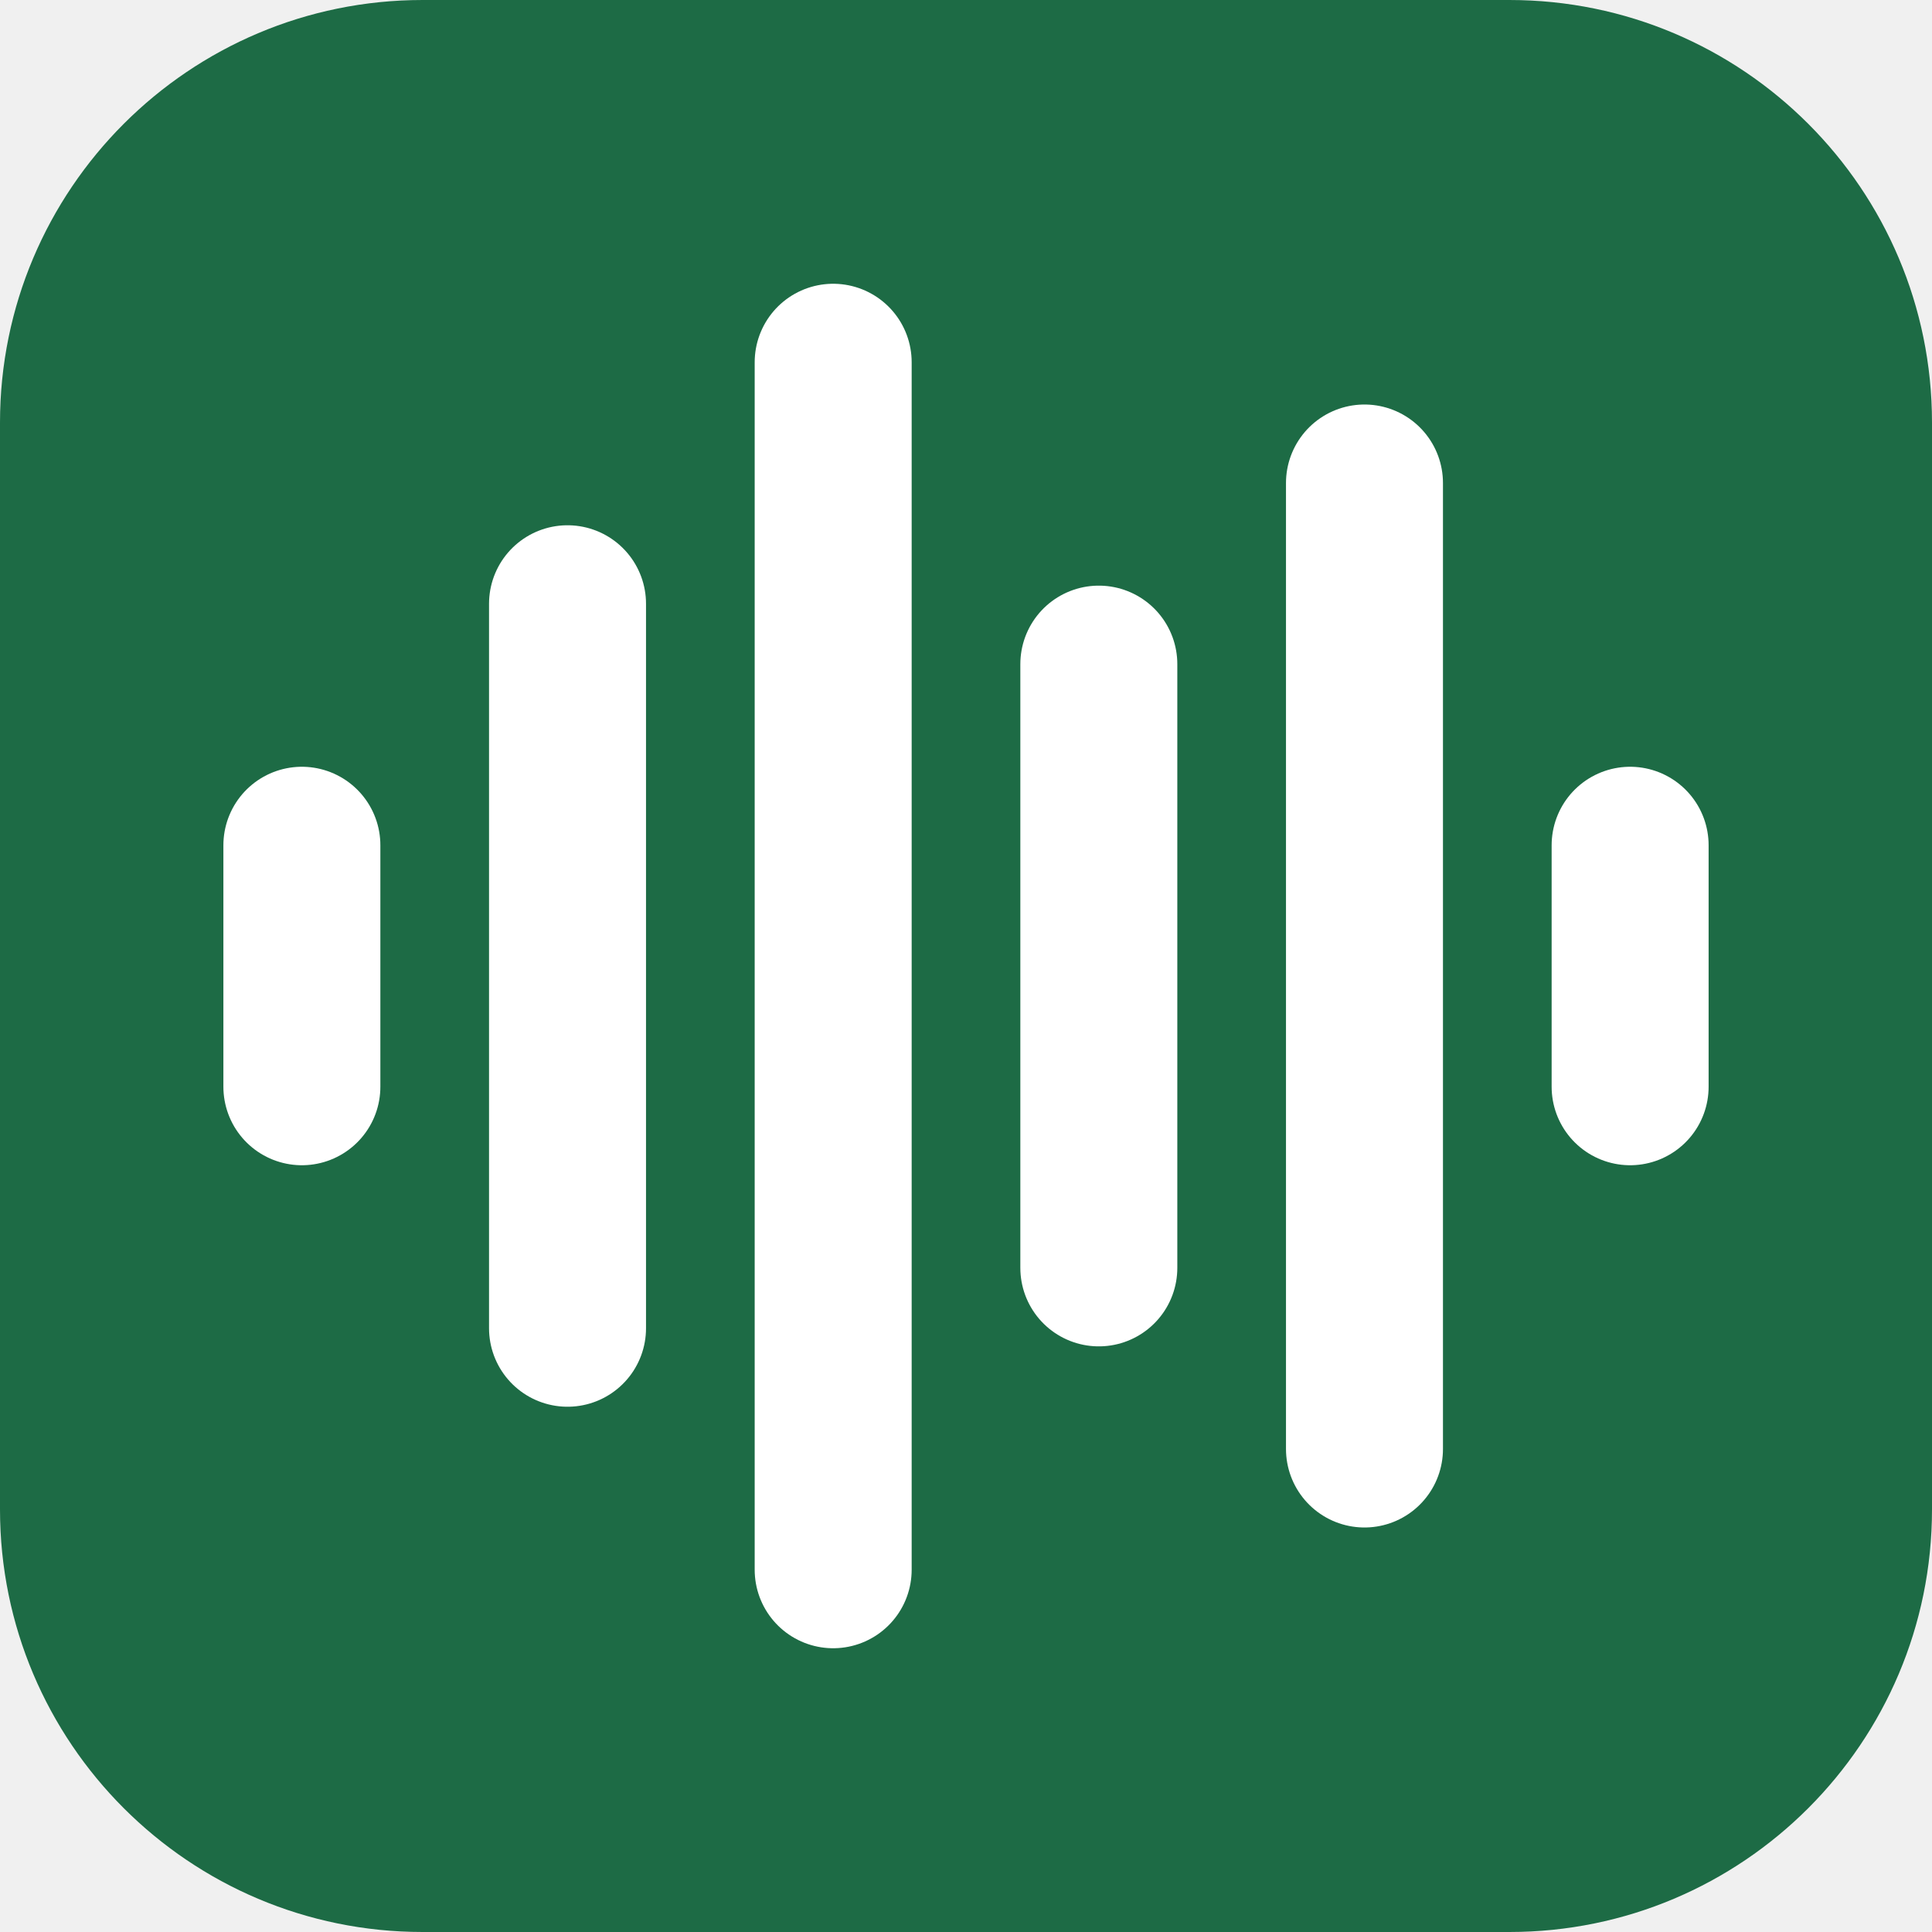
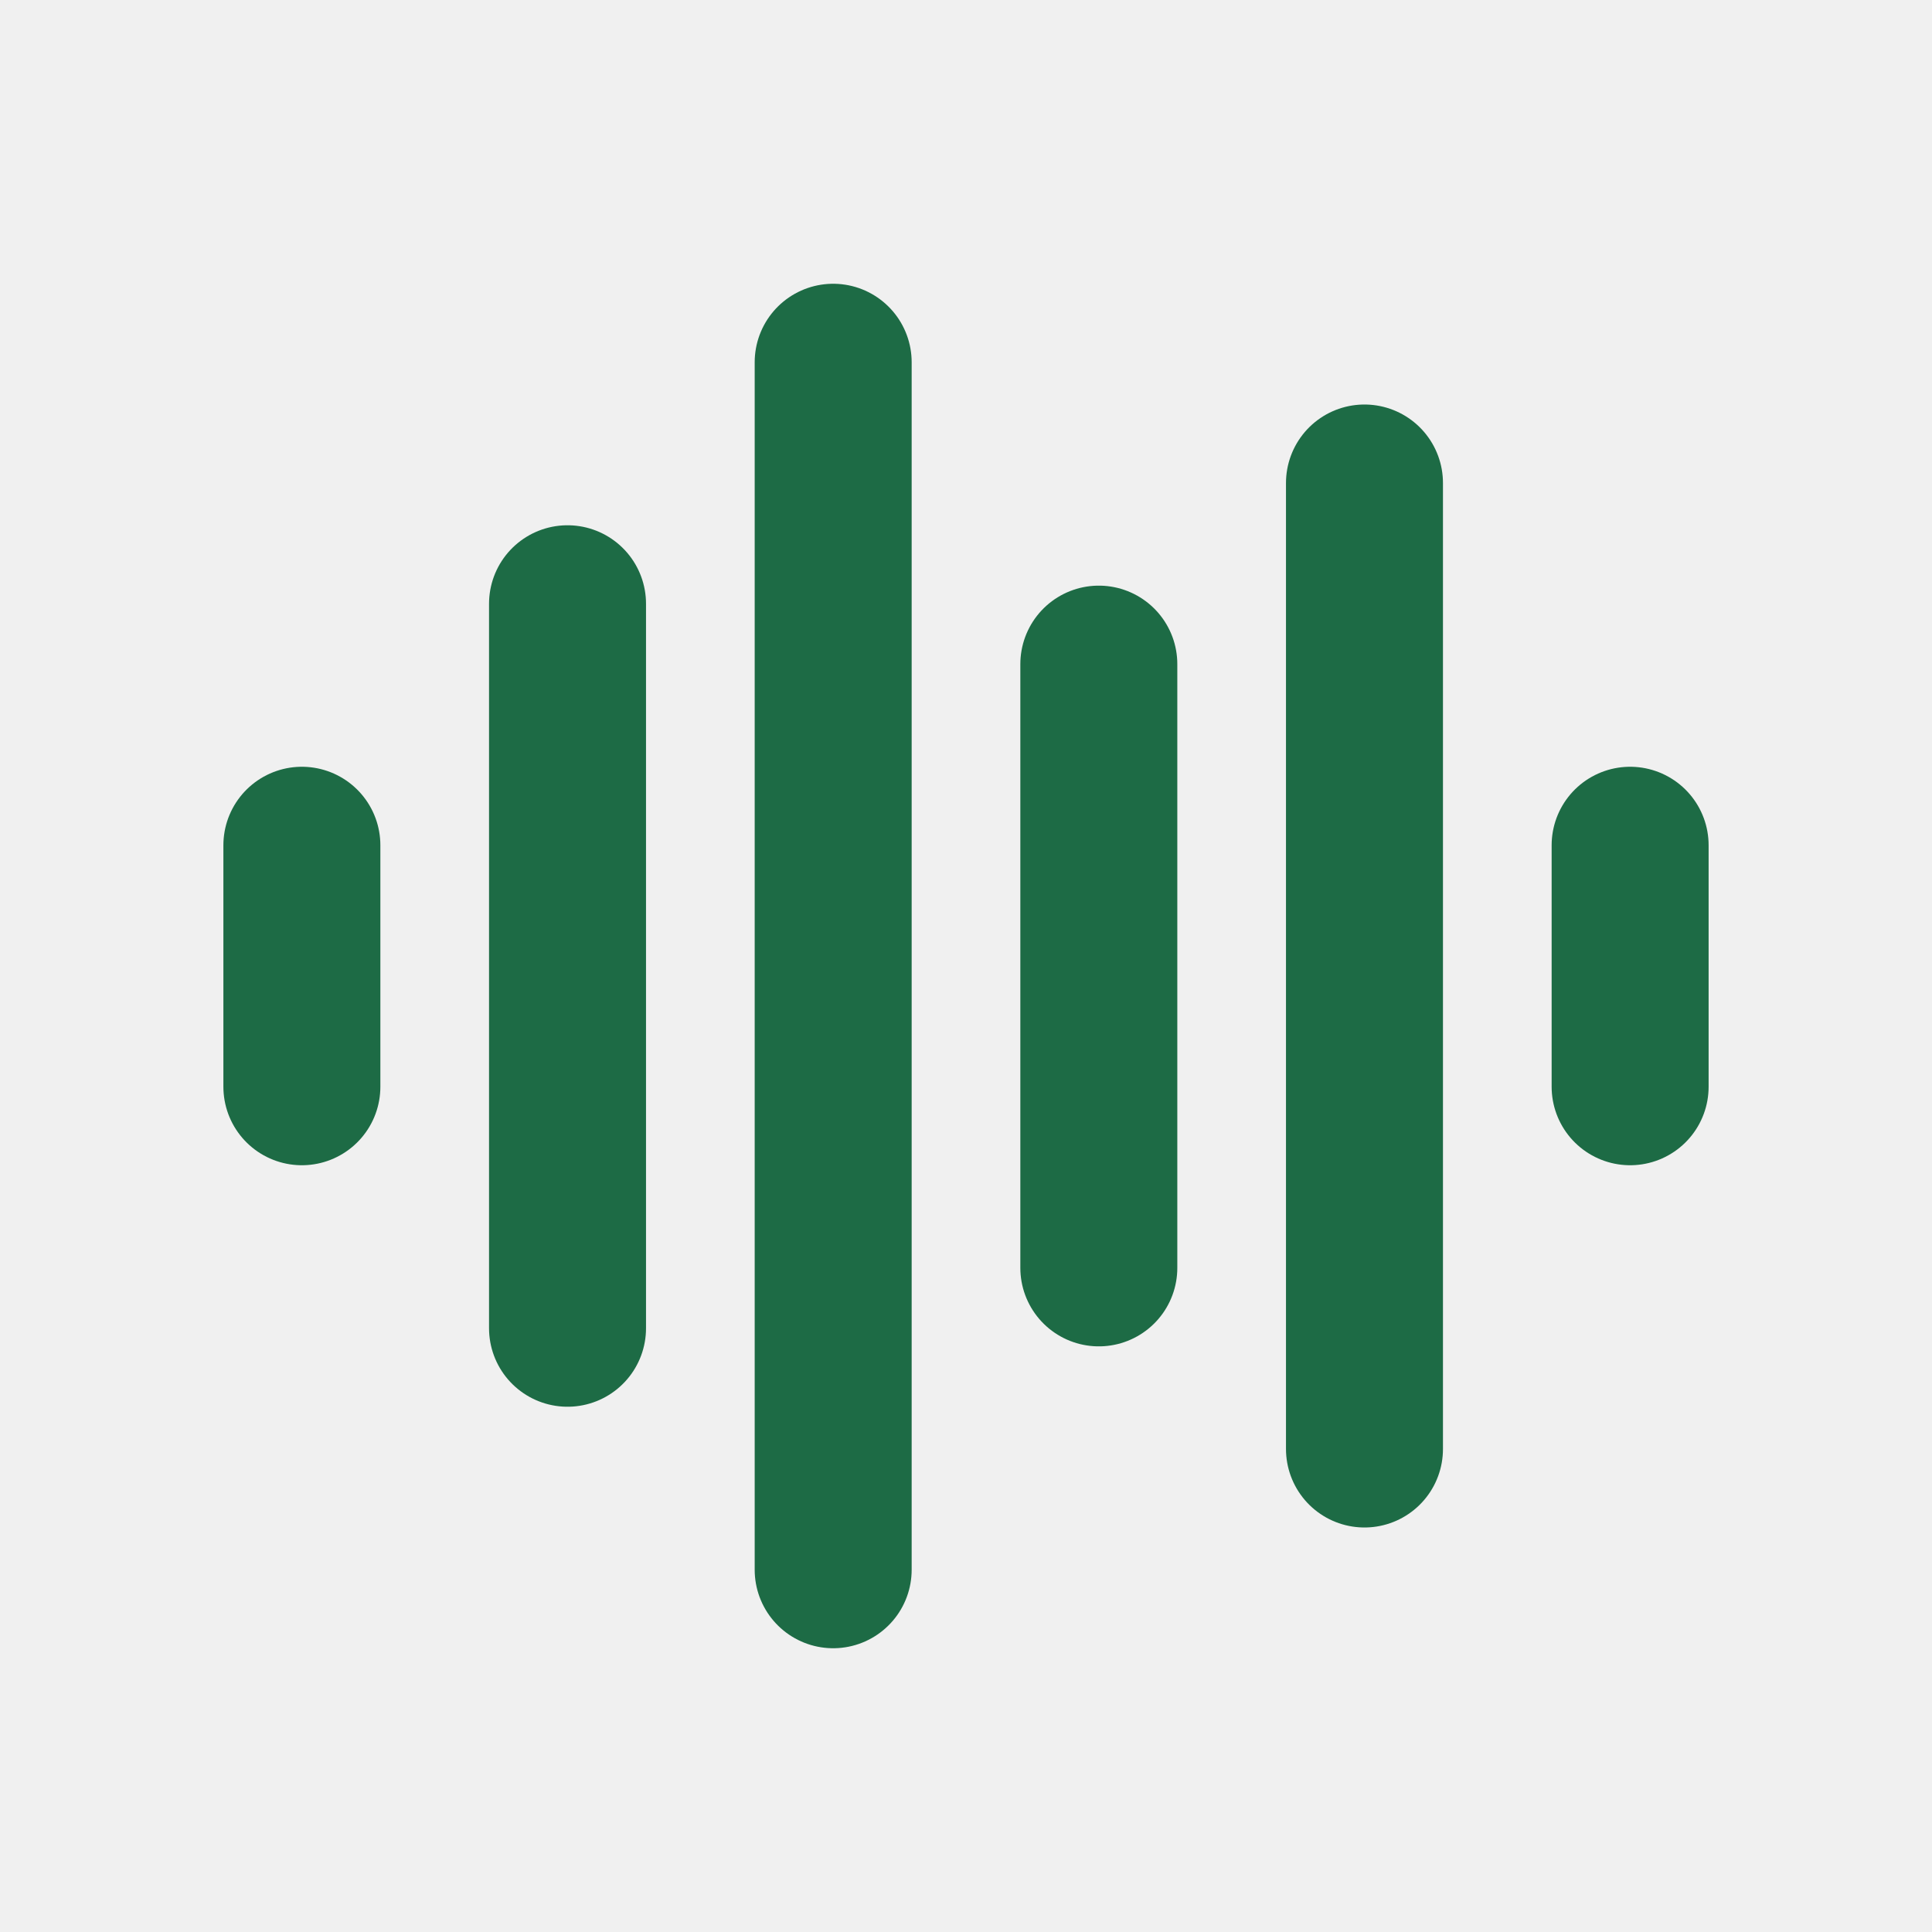
<svg xmlns="http://www.w3.org/2000/svg" viewBox="0 0 32 32">
-   <rect width="32" height="32" rx="7" fill="#1d6b45" />
-   <g fill="none" stroke="#fff" stroke-width="2.6" stroke-linecap="round">
+   <g fill="none" stroke="#1d6b45" stroke-width="2.6" stroke-linecap="round">
    <path d="M5 14v4M9.4 10v12M13.8 6v20M18.2 11v10M22.6 8v16M27 14v4" />
  </g>
</svg>
